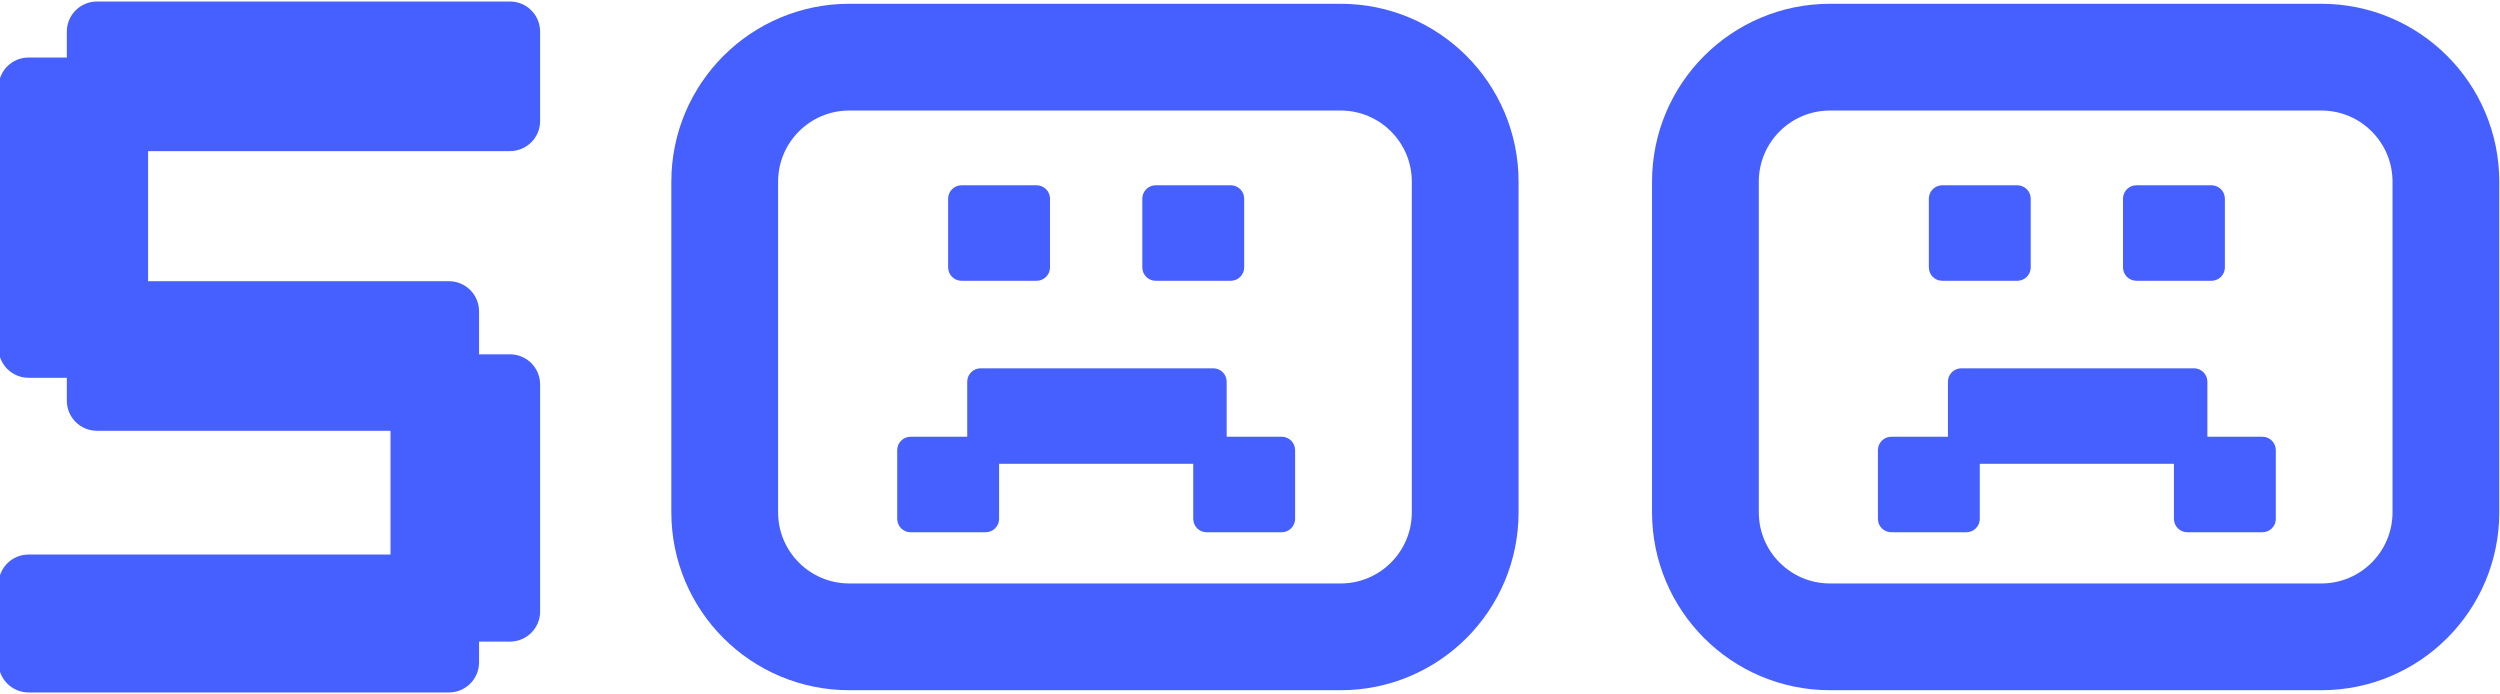
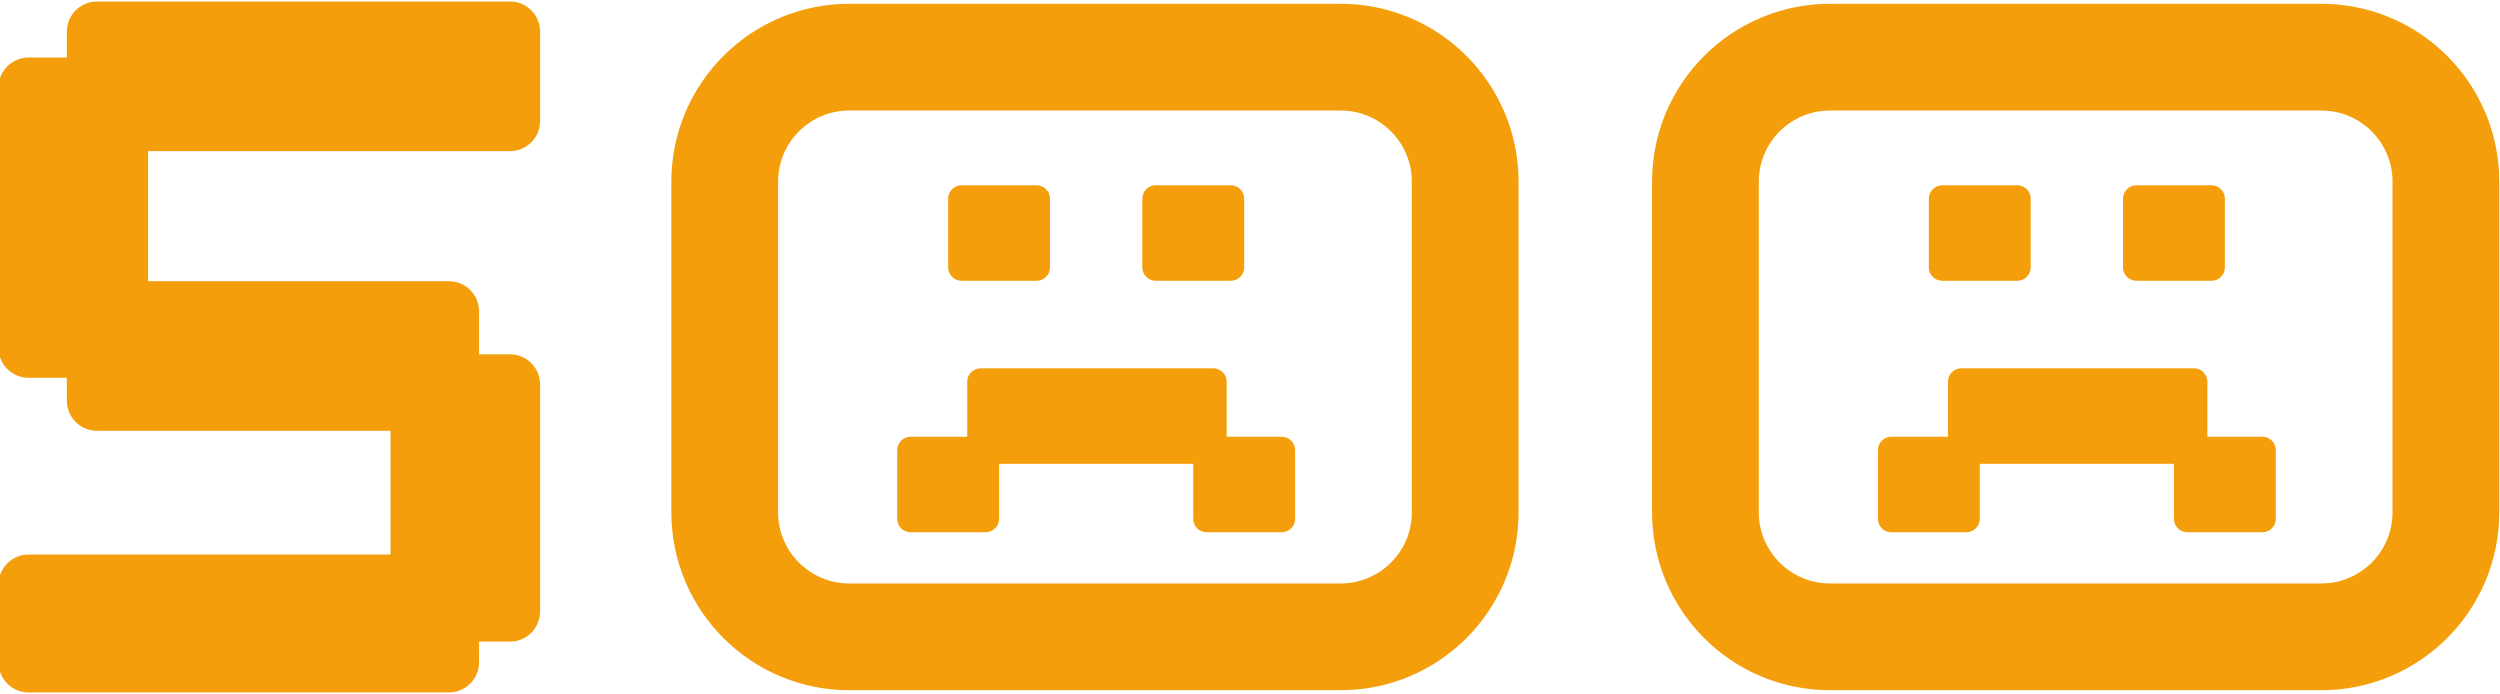
<svg xmlns="http://www.w3.org/2000/svg" width="562" height="156" viewBox="0 0 562 156" fill="none">
-   <rect x="0.161" y="13.429" width="32.626" height="71" rx="6.263" fill="#465FFF" />
-   <rect x="0.161" y="13.429" width="32.626" height="71" rx="6.263" stroke="#465FFF" />
-   <rect x="88.289" y="80.15" width="32.626" height="63.58" rx="6.263" fill="#465FFF" />
-   <rect x="88.289" y="80.15" width="32.626" height="63.58" rx="6.263" stroke="#465FFF" />
-   <rect x="15.525" y="33.467" width="32.626" height="105.389" rx="6.263" transform="rotate(-90 15.5254 33.4673)" fill="#465FFF" />
-   <rect x="15.525" y="33.467" width="32.626" height="105.389" rx="6.263" transform="rotate(-90 15.5254 33.4673)" stroke="#465FFF" />
-   <rect x="0.161" y="155.16" width="30" height="107.028" rx="6.263" transform="rotate(-90 0.161133 155.16)" fill="#465FFF" />
-   <rect x="0.161" y="155.16" width="30" height="107.028" rx="6.263" transform="rotate(-90 0.161133 155.16)" stroke="#465FFF" />
-   <rect x="15.525" y="96.34" width="32.626" height="91.664" rx="6.263" transform="rotate(-90 15.5254 96.3398)" fill="#465FFF" />
-   <rect x="15.525" y="96.34" width="32.626" height="91.664" rx="6.263" transform="rotate(-90 15.5254 96.3398)" stroke="#465FFF" />
-   <rect x="162.915" y="12.85" width="166.462" height="130.311" rx="28" stroke="#465FFF" stroke-width="24" />
-   <rect x="213.52" y="42.029" width="22.145" height="20.714" rx="2.634" fill="#465FFF" stroke="#465FFF" stroke-width="0.753" />
-   <rect x="257.168" y="42.029" width="22.145" height="20.714" rx="2.634" fill="#465FFF" stroke="#465FFF" stroke-width="0.753" />
-   <rect x="268.618" y="98.558" width="22.145" height="20.714" rx="2.634" fill="#465FFF" stroke="#465FFF" stroke-width="0.753" />
-   <rect x="202.071" y="98.558" width="22.145" height="20.714" rx="2.634" fill="#465FFF" stroke="#465FFF" stroke-width="0.753" />
-   <rect x="217.813" y="83.173" width="57.566" height="20.714" rx="2.634" fill="#465FFF" stroke="#465FFF" stroke-width="0.753" />
-   <rect x="383.377" y="12.85" width="166.462" height="130.311" rx="28" stroke="#465FFF" stroke-width="24" />
-   <rect x="433.982" y="42.029" width="22.145" height="20.714" rx="2.634" fill="#465FFF" stroke="#465FFF" stroke-width="0.753" />
-   <rect x="477.63" y="42.029" width="22.145" height="20.714" rx="2.634" fill="#465FFF" stroke="#465FFF" stroke-width="0.753" />
-   <rect x="489.079" y="98.558" width="22.145" height="20.714" rx="2.634" fill="#465FFF" stroke="#465FFF" stroke-width="0.753" />
-   <rect x="422.533" y="98.558" width="22.145" height="20.714" rx="2.634" fill="#465FFF" stroke="#465FFF" stroke-width="0.753" />
-   <rect x="438.275" y="83.173" width="57.566" height="20.714" rx="2.634" fill="#465FFF" stroke="#465FFF" stroke-width="0.753" />
+   <rect x="0.161" y="13.429" width="32.626" height="71" rx="6.263" fill="#f59e0b" />
+   <rect x="0.161" y="13.429" width="32.626" height="71" rx="6.263" stroke="#f59e0b" />
+   <rect x="88.289" y="80.15" width="32.626" height="63.58" rx="6.263" fill="#f59e0b" />
+   <rect x="88.289" y="80.15" width="32.626" height="63.58" rx="6.263" stroke="#f59e0b" />
+   <rect x="15.525" y="33.467" width="32.626" height="105.389" rx="6.263" transform="rotate(-90 15.5254 33.4673)" fill="#f59e0b" />
+   <rect x="15.525" y="33.467" width="32.626" height="105.389" rx="6.263" transform="rotate(-90 15.5254 33.4673)" stroke="#f59e0b" />
+   <rect x="0.161" y="155.16" width="30" height="107.028" rx="6.263" transform="rotate(-90 0.161133 155.16)" fill="#f59e0b" />
+   <rect x="0.161" y="155.16" width="30" height="107.028" rx="6.263" transform="rotate(-90 0.161133 155.16)" stroke="#f59e0b" />
+   <rect x="15.525" y="96.34" width="32.626" height="91.664" rx="6.263" transform="rotate(-90 15.5254 96.3398)" fill="#f59e0b" />
+   <rect x="15.525" y="96.34" width="32.626" height="91.664" rx="6.263" transform="rotate(-90 15.5254 96.3398)" stroke="#f59e0b" />
+   <rect x="162.915" y="12.85" width="166.462" height="130.311" rx="28" stroke="#f59e0b" stroke-width="24" />
+   <rect x="213.52" y="42.029" width="22.145" height="20.714" rx="2.634" fill="#f59e0b" stroke="#f59e0b" stroke-width="0.753" />
+   <rect x="257.168" y="42.029" width="22.145" height="20.714" rx="2.634" fill="#f59e0b" stroke="#f59e0b" stroke-width="0.753" />
+   <rect x="268.618" y="98.558" width="22.145" height="20.714" rx="2.634" fill="#f59e0b" stroke="#f59e0b" stroke-width="0.753" />
+   <rect x="202.071" y="98.558" width="22.145" height="20.714" rx="2.634" fill="#f59e0b" stroke="#f59e0b" stroke-width="0.753" />
+   <rect x="217.813" y="83.173" width="57.566" height="20.714" rx="2.634" fill="#f59e0b" stroke="#f59e0b" stroke-width="0.753" />
+   <rect x="383.377" y="12.85" width="166.462" height="130.311" rx="28" stroke="#f59e0b" stroke-width="24" />
+   <rect x="433.982" y="42.029" width="22.145" height="20.714" rx="2.634" fill="#f59e0b" stroke="#f59e0b" stroke-width="0.753" />
+   <rect x="477.63" y="42.029" width="22.145" height="20.714" rx="2.634" fill="#f59e0b" stroke="#f59e0b" stroke-width="0.753" />
+   <rect x="489.079" y="98.558" width="22.145" height="20.714" rx="2.634" fill="#f59e0b" stroke="#f59e0b" stroke-width="0.753" />
+   <rect x="422.533" y="98.558" width="22.145" height="20.714" rx="2.634" fill="#f59e0b" stroke="#f59e0b" stroke-width="0.753" />
+   <rect x="438.275" y="83.173" width="57.566" height="20.714" rx="2.634" fill="#f59e0b" stroke="#f59e0b" stroke-width="0.753" />
</svg>
